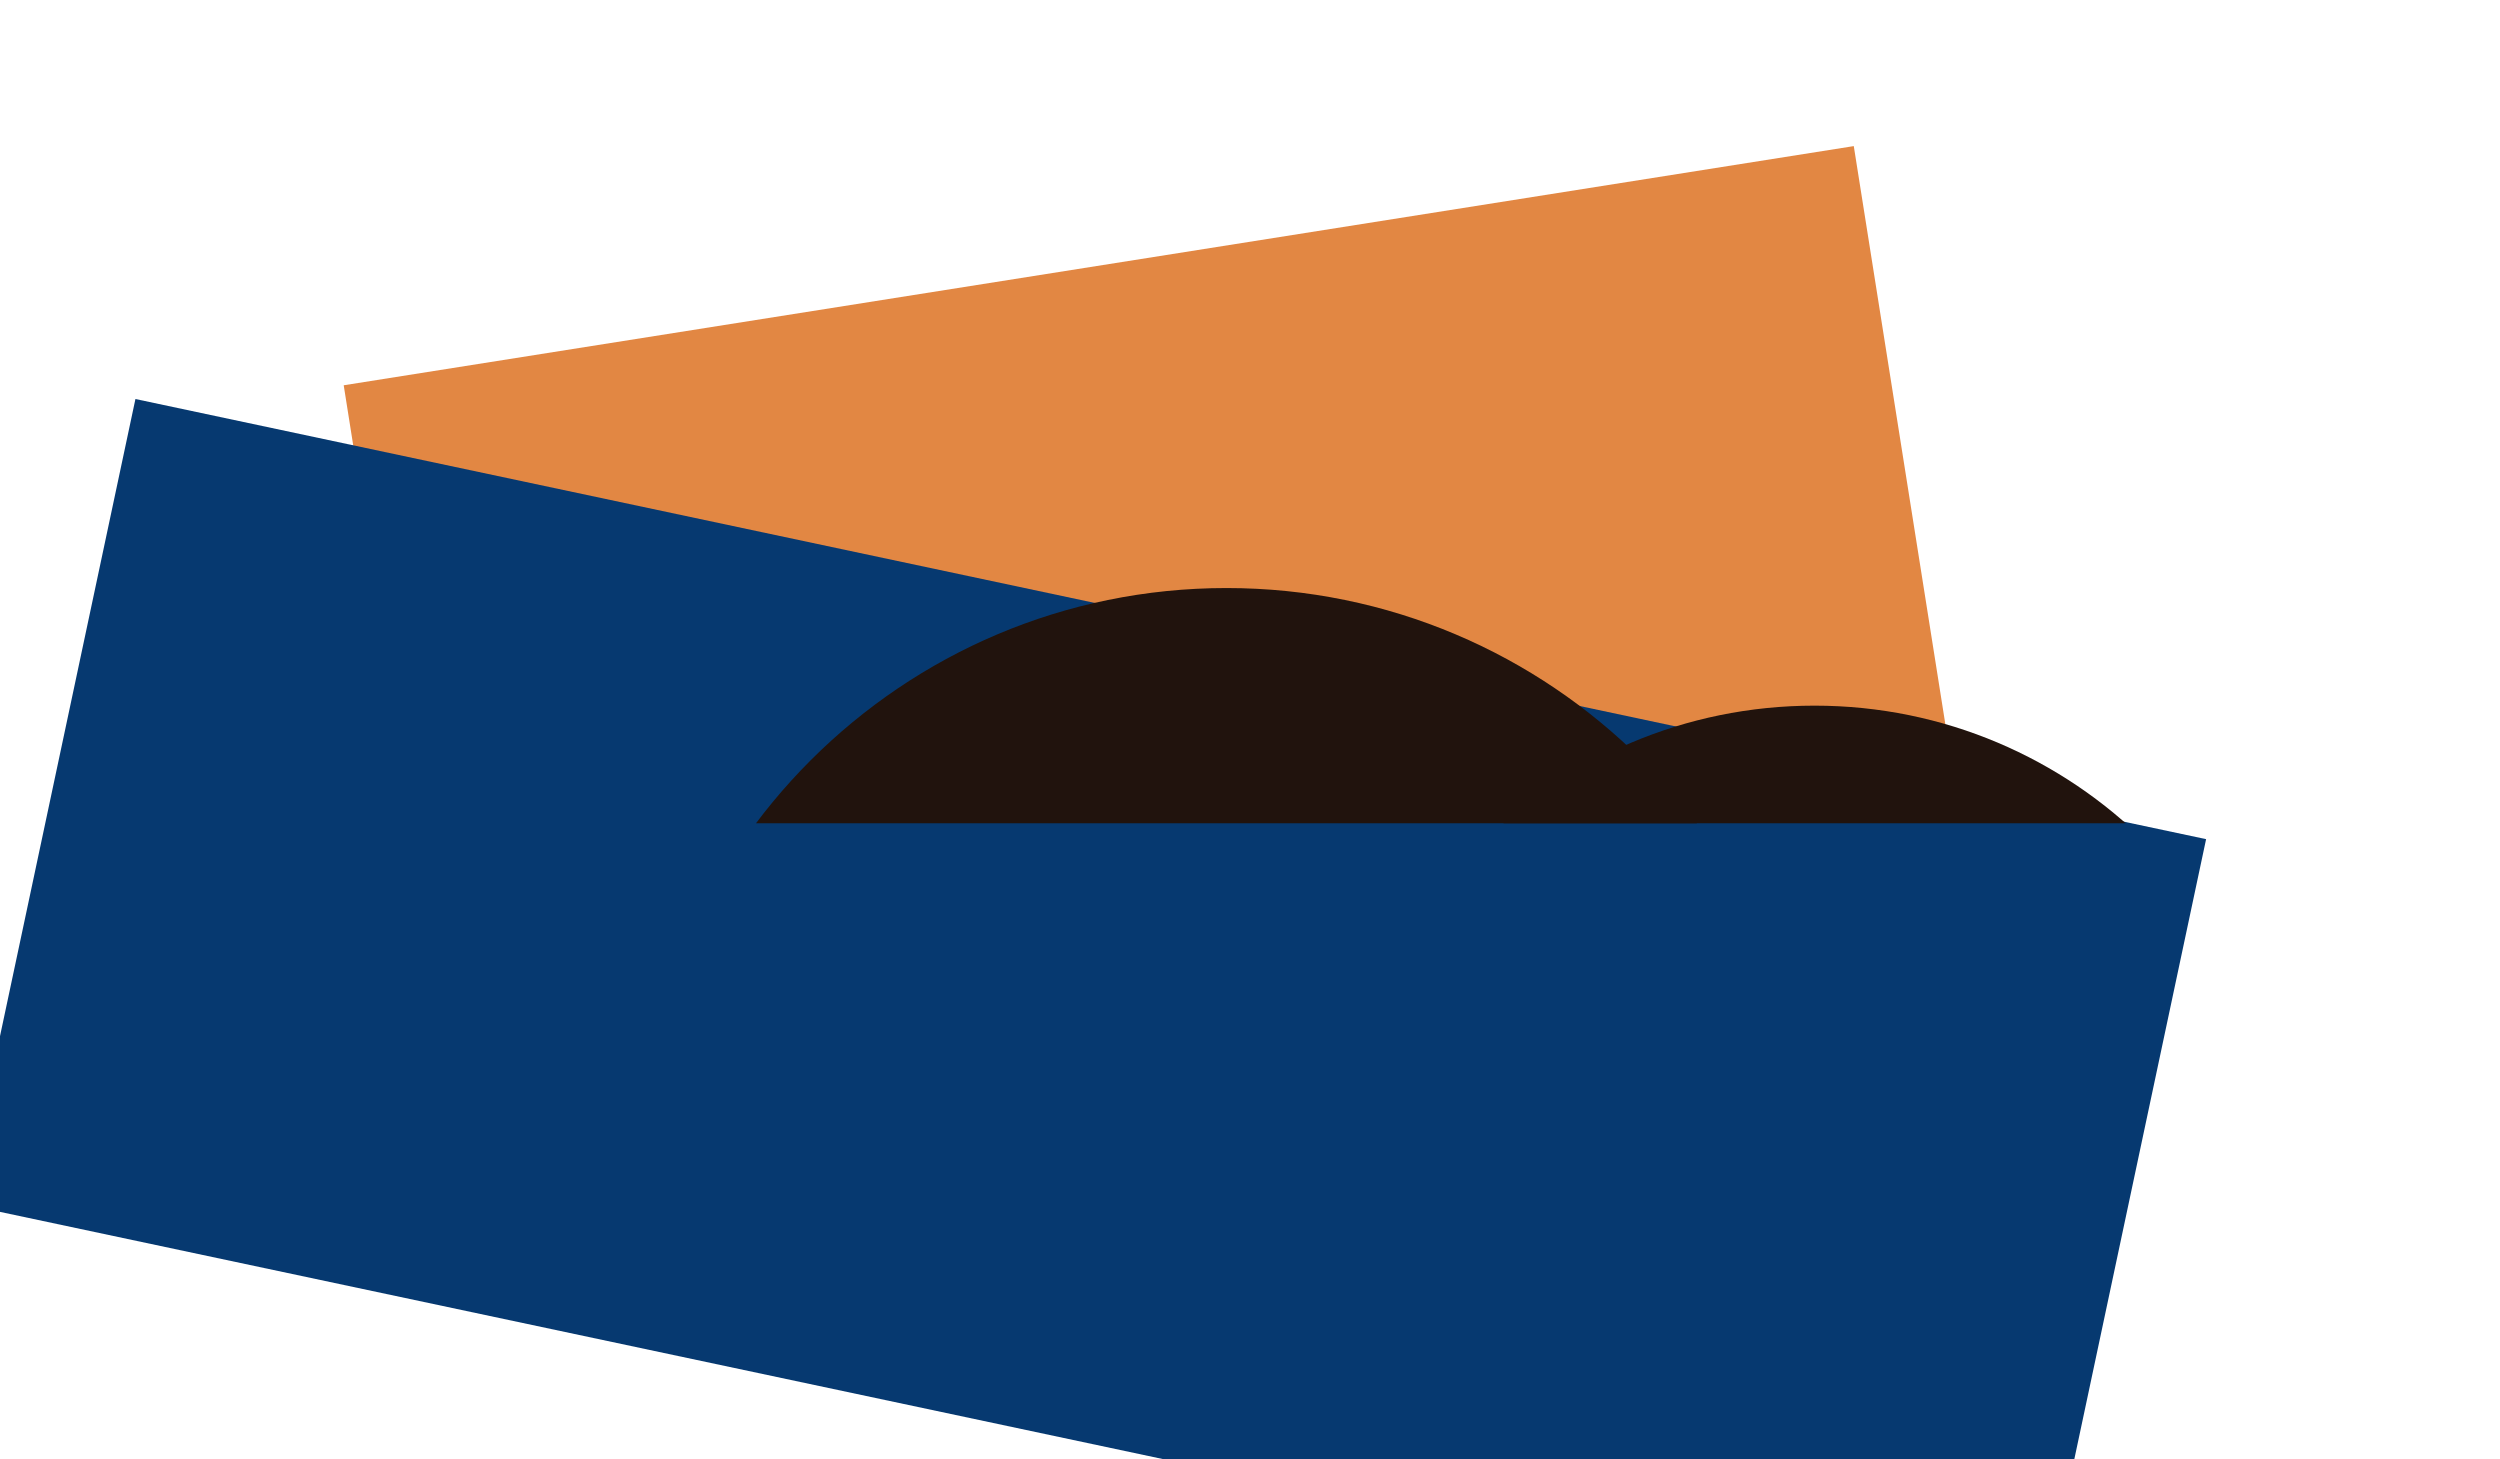
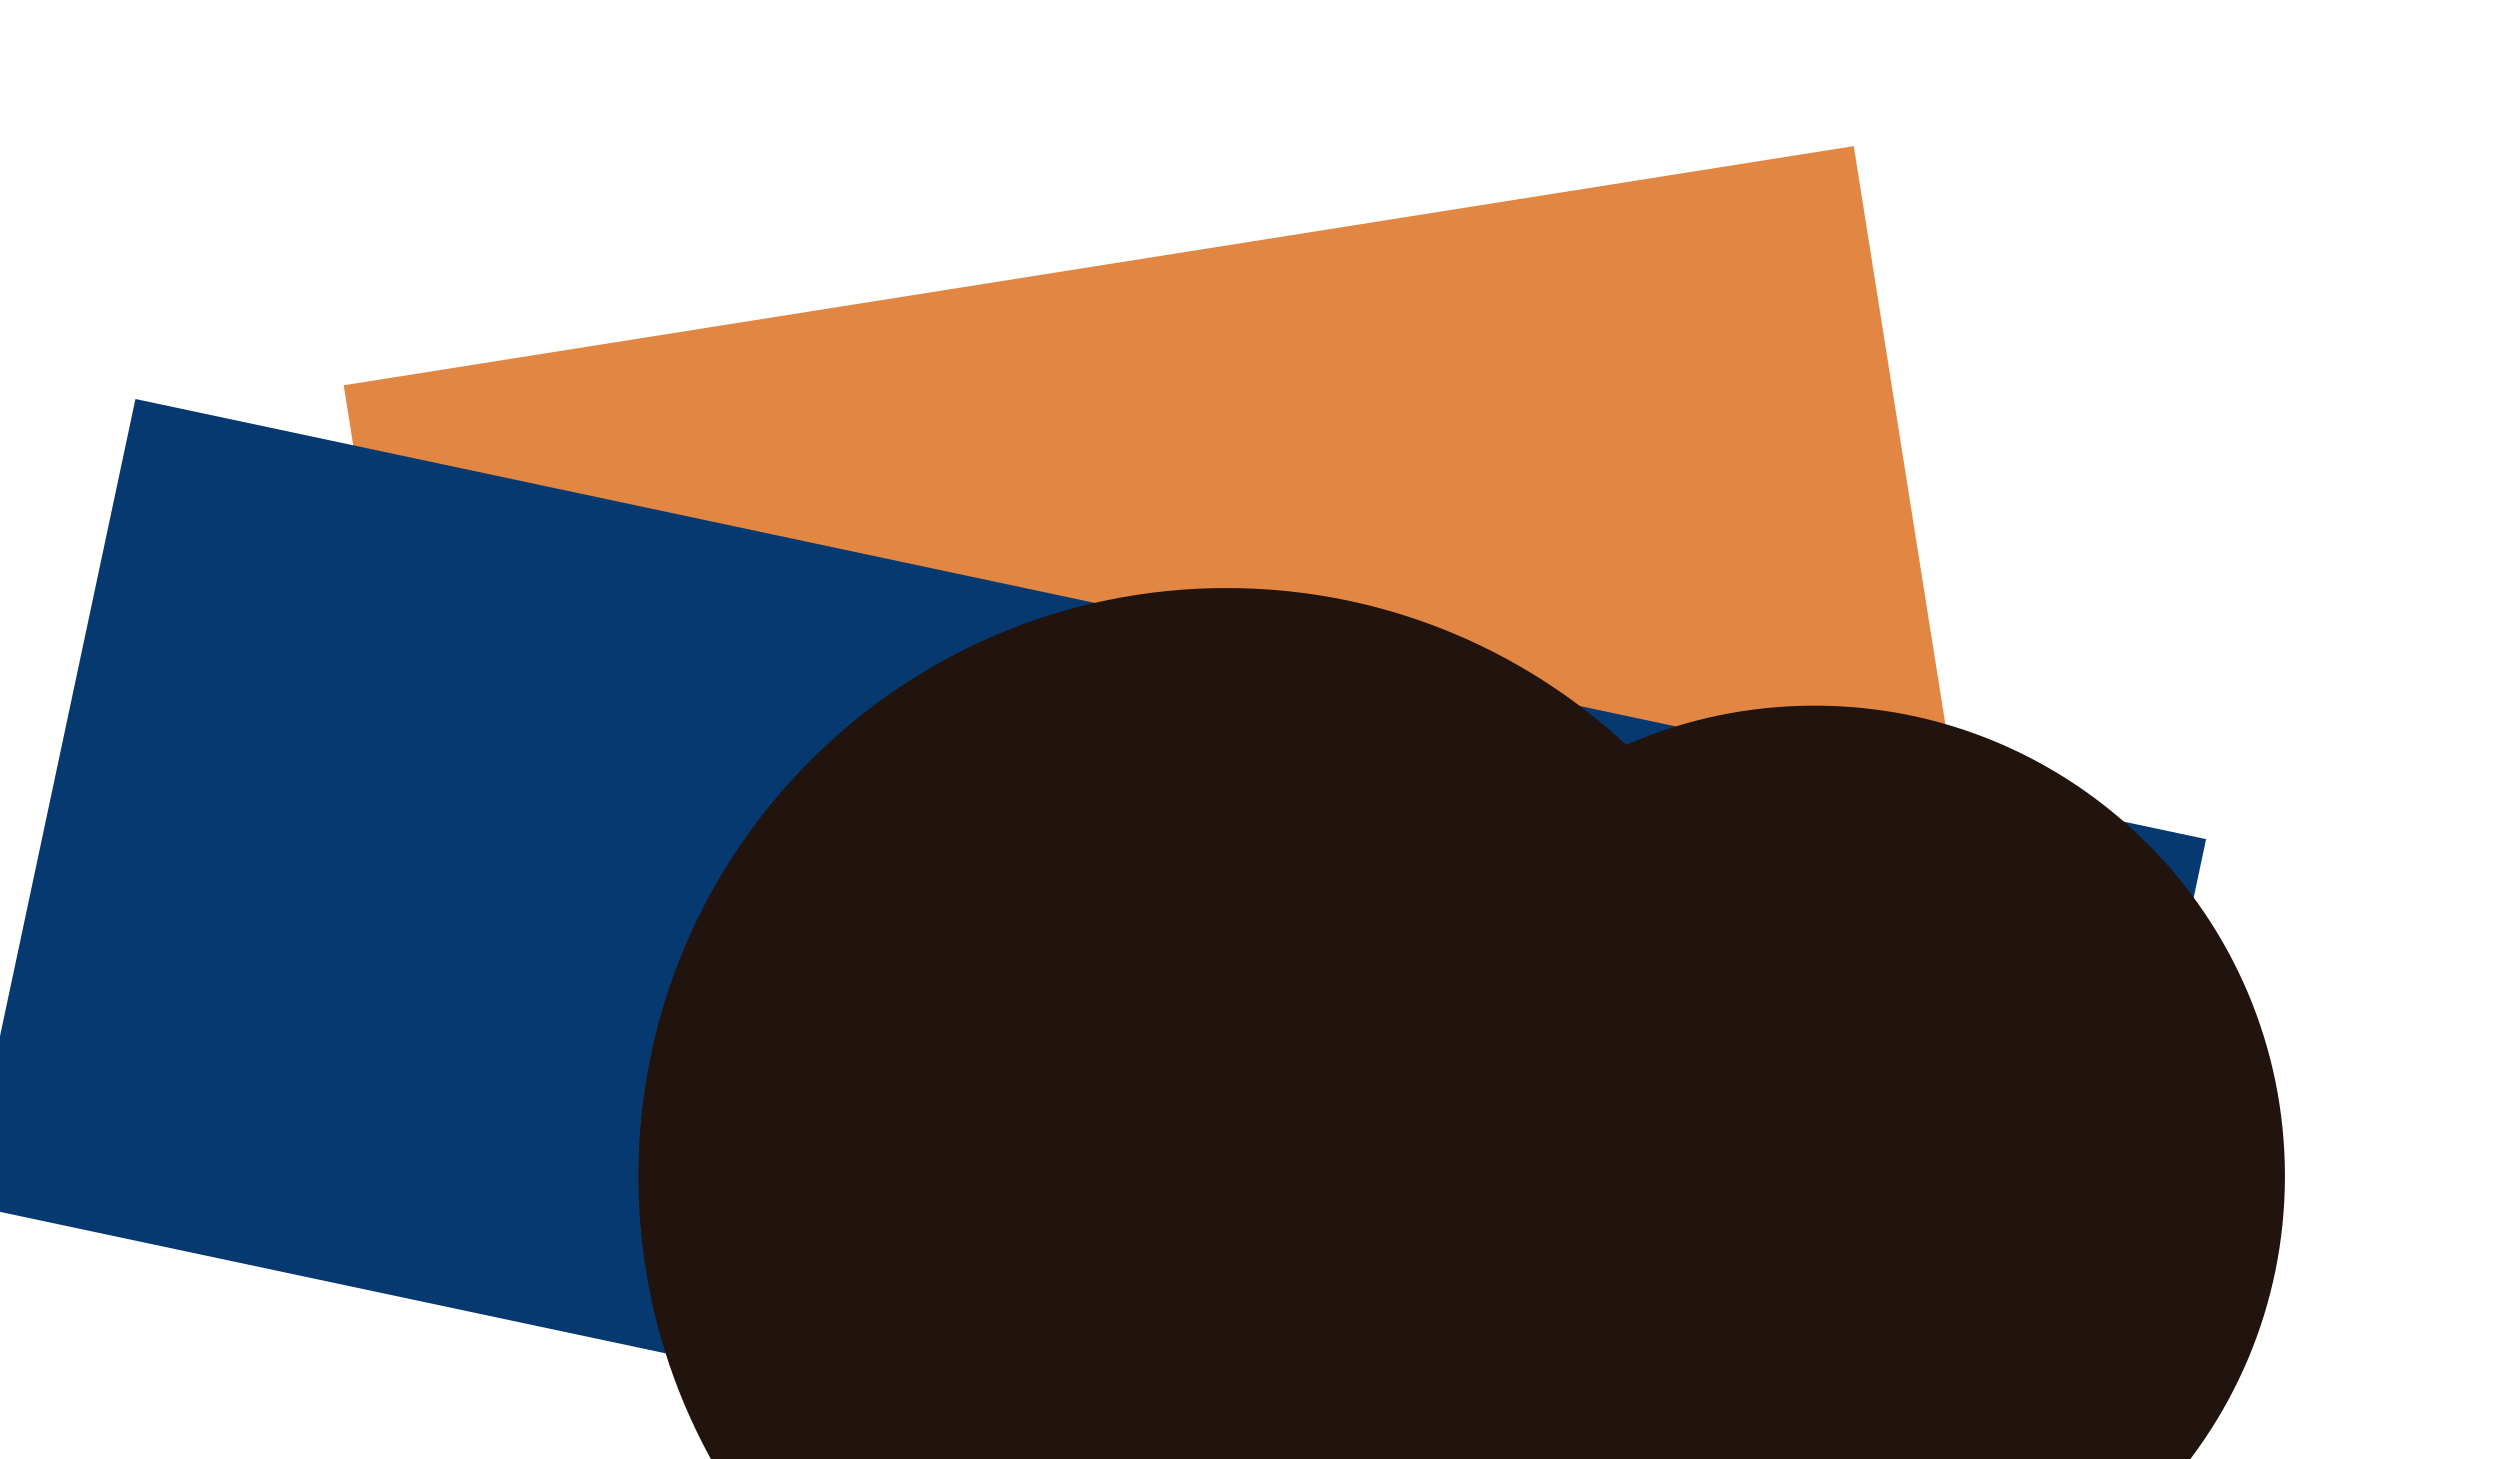
<svg xmlns="http://www.w3.org/2000/svg" width="600" height="350" viewBox="0 0 124 124" fill="none">
  <rect x="-20" y="30" transform="rotate(-9 0 0)" width="130" height="55" fill="#e28743" />
  <rect x="-25" y="40" transform="rotate(12 0 0)" width="180" height="70" fill="#063970" />
-   <svg height="70" width="200">
-     <circle cx="60" cy="100" r="50" fill="#21130d" />
-     <circle cx="110" cy="100" r="40" fill="#21130d" />
-   </svg>
+   <circle cx="60" cy="100" r="50" fill="#21130d" />
+   <circle cx="110" cy="100" r="40" fill="#21130d" />
</svg>
